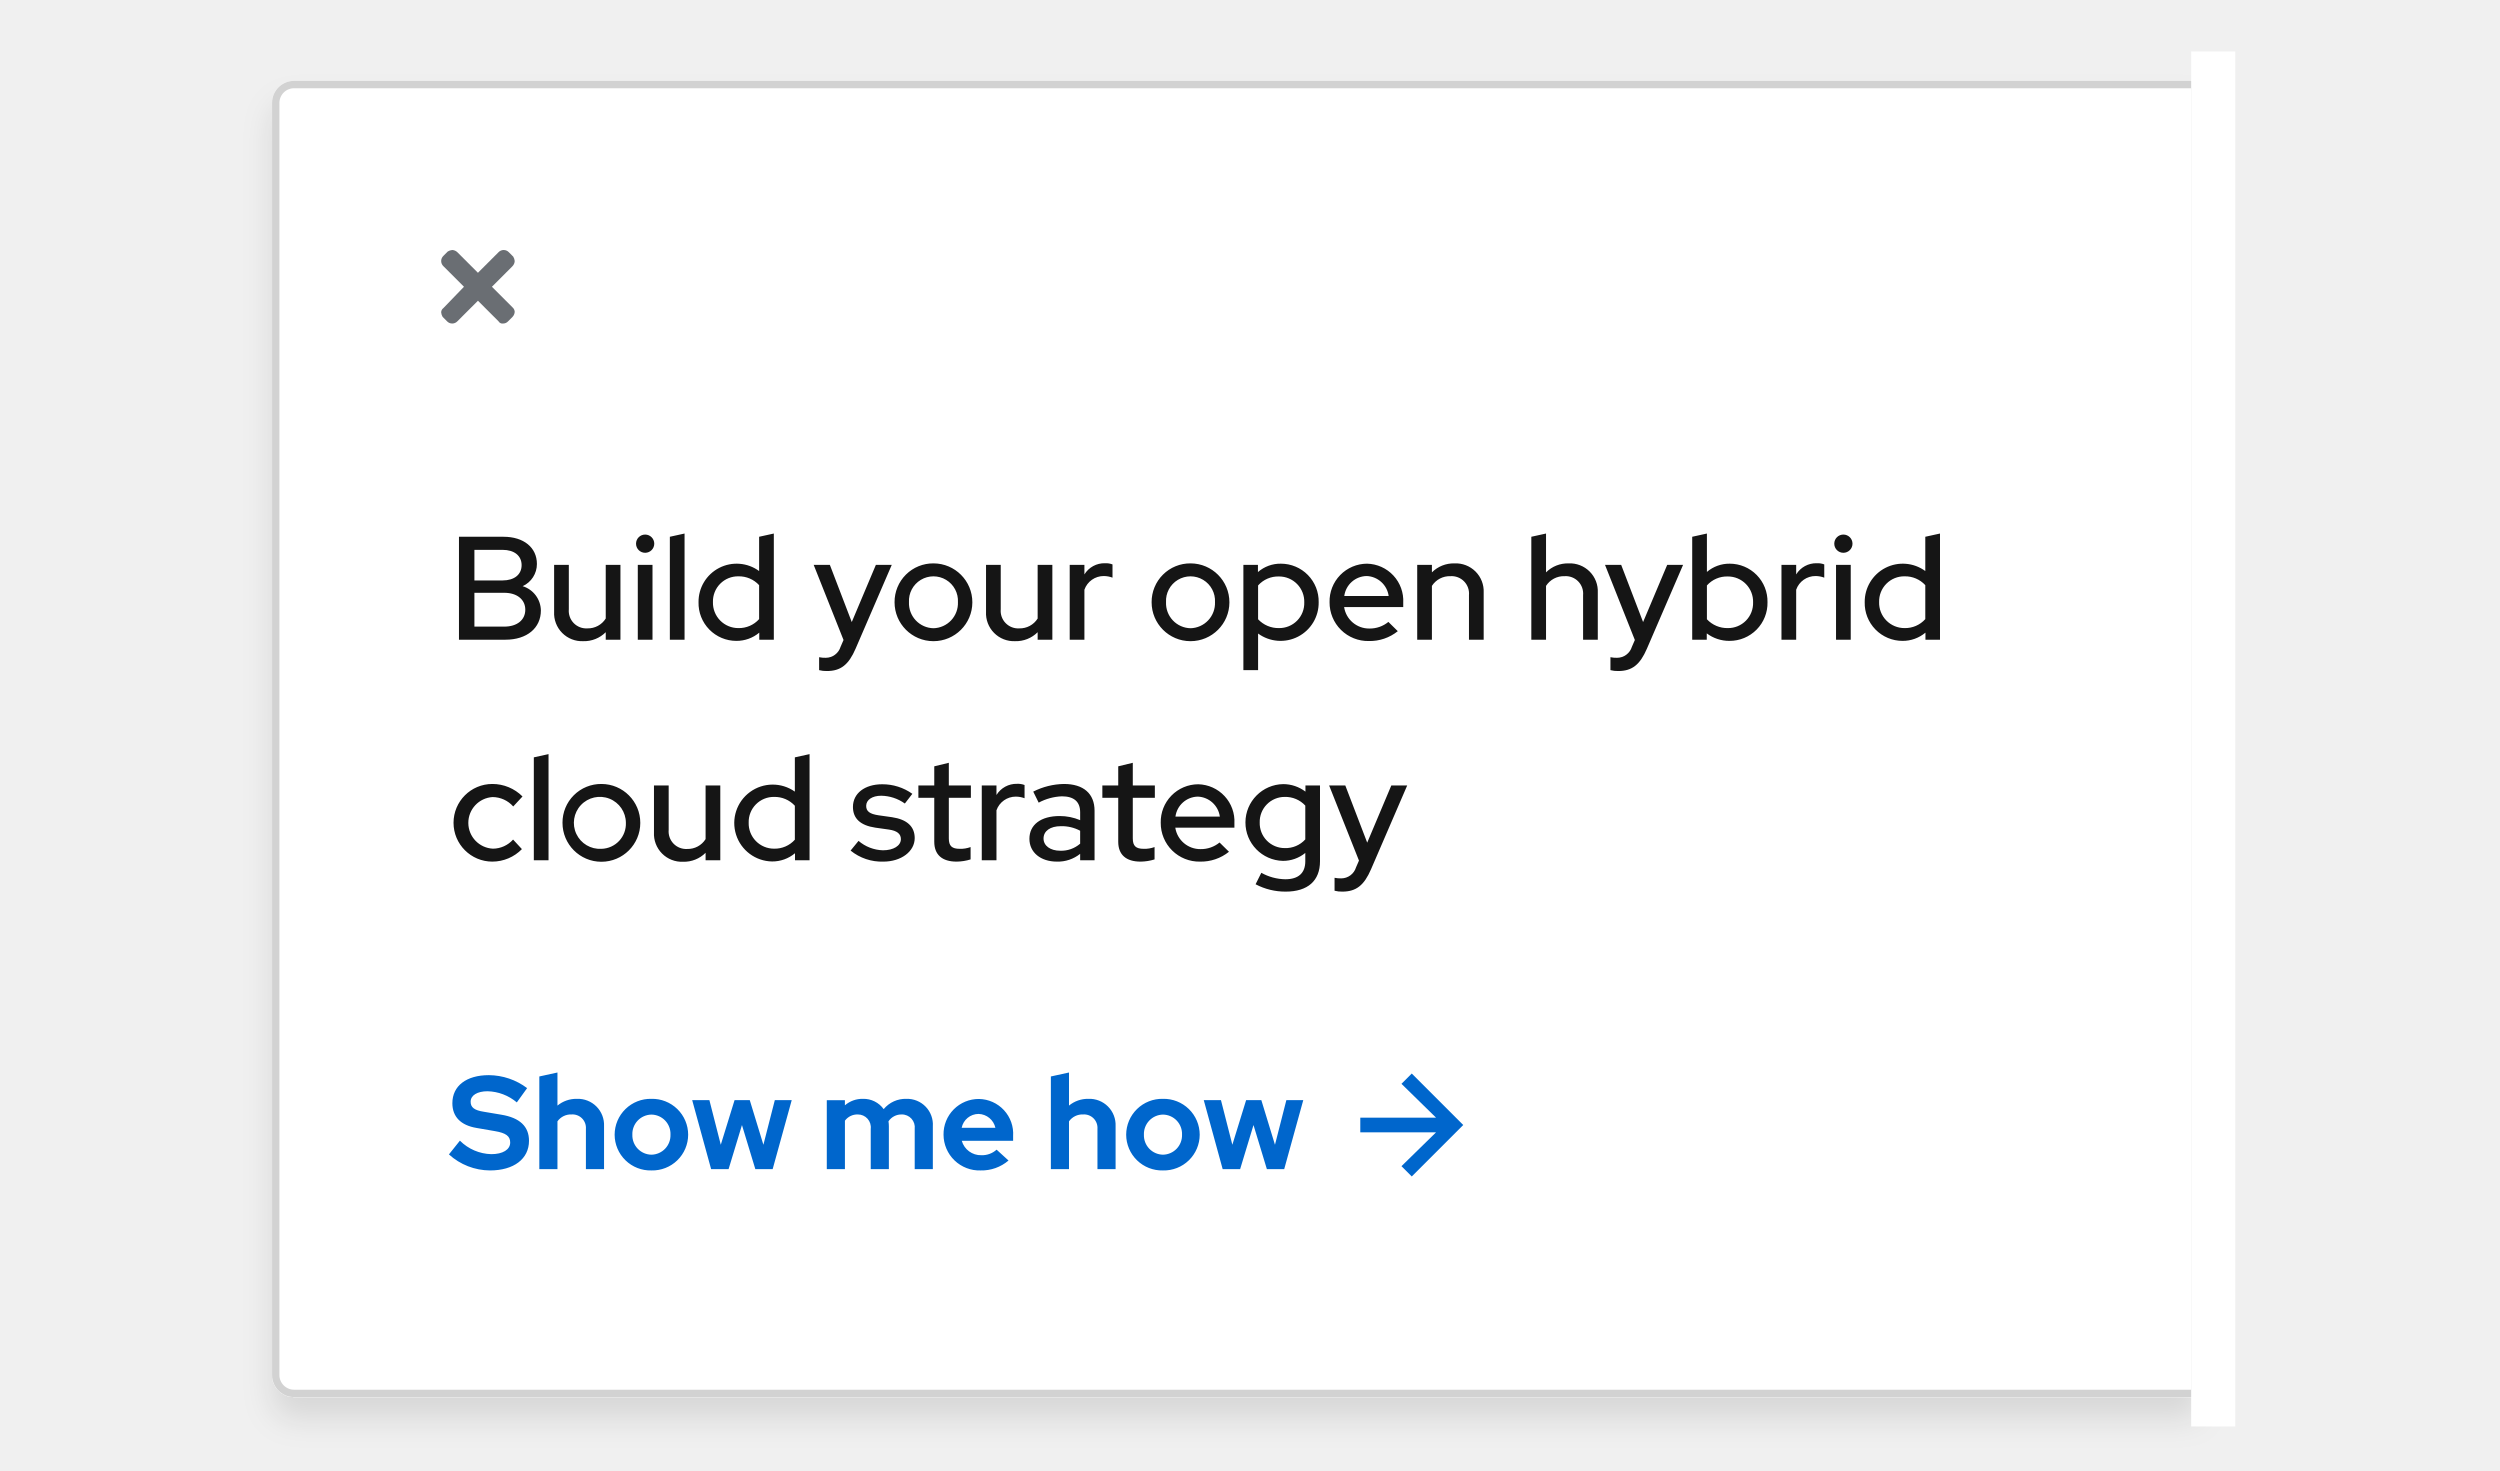
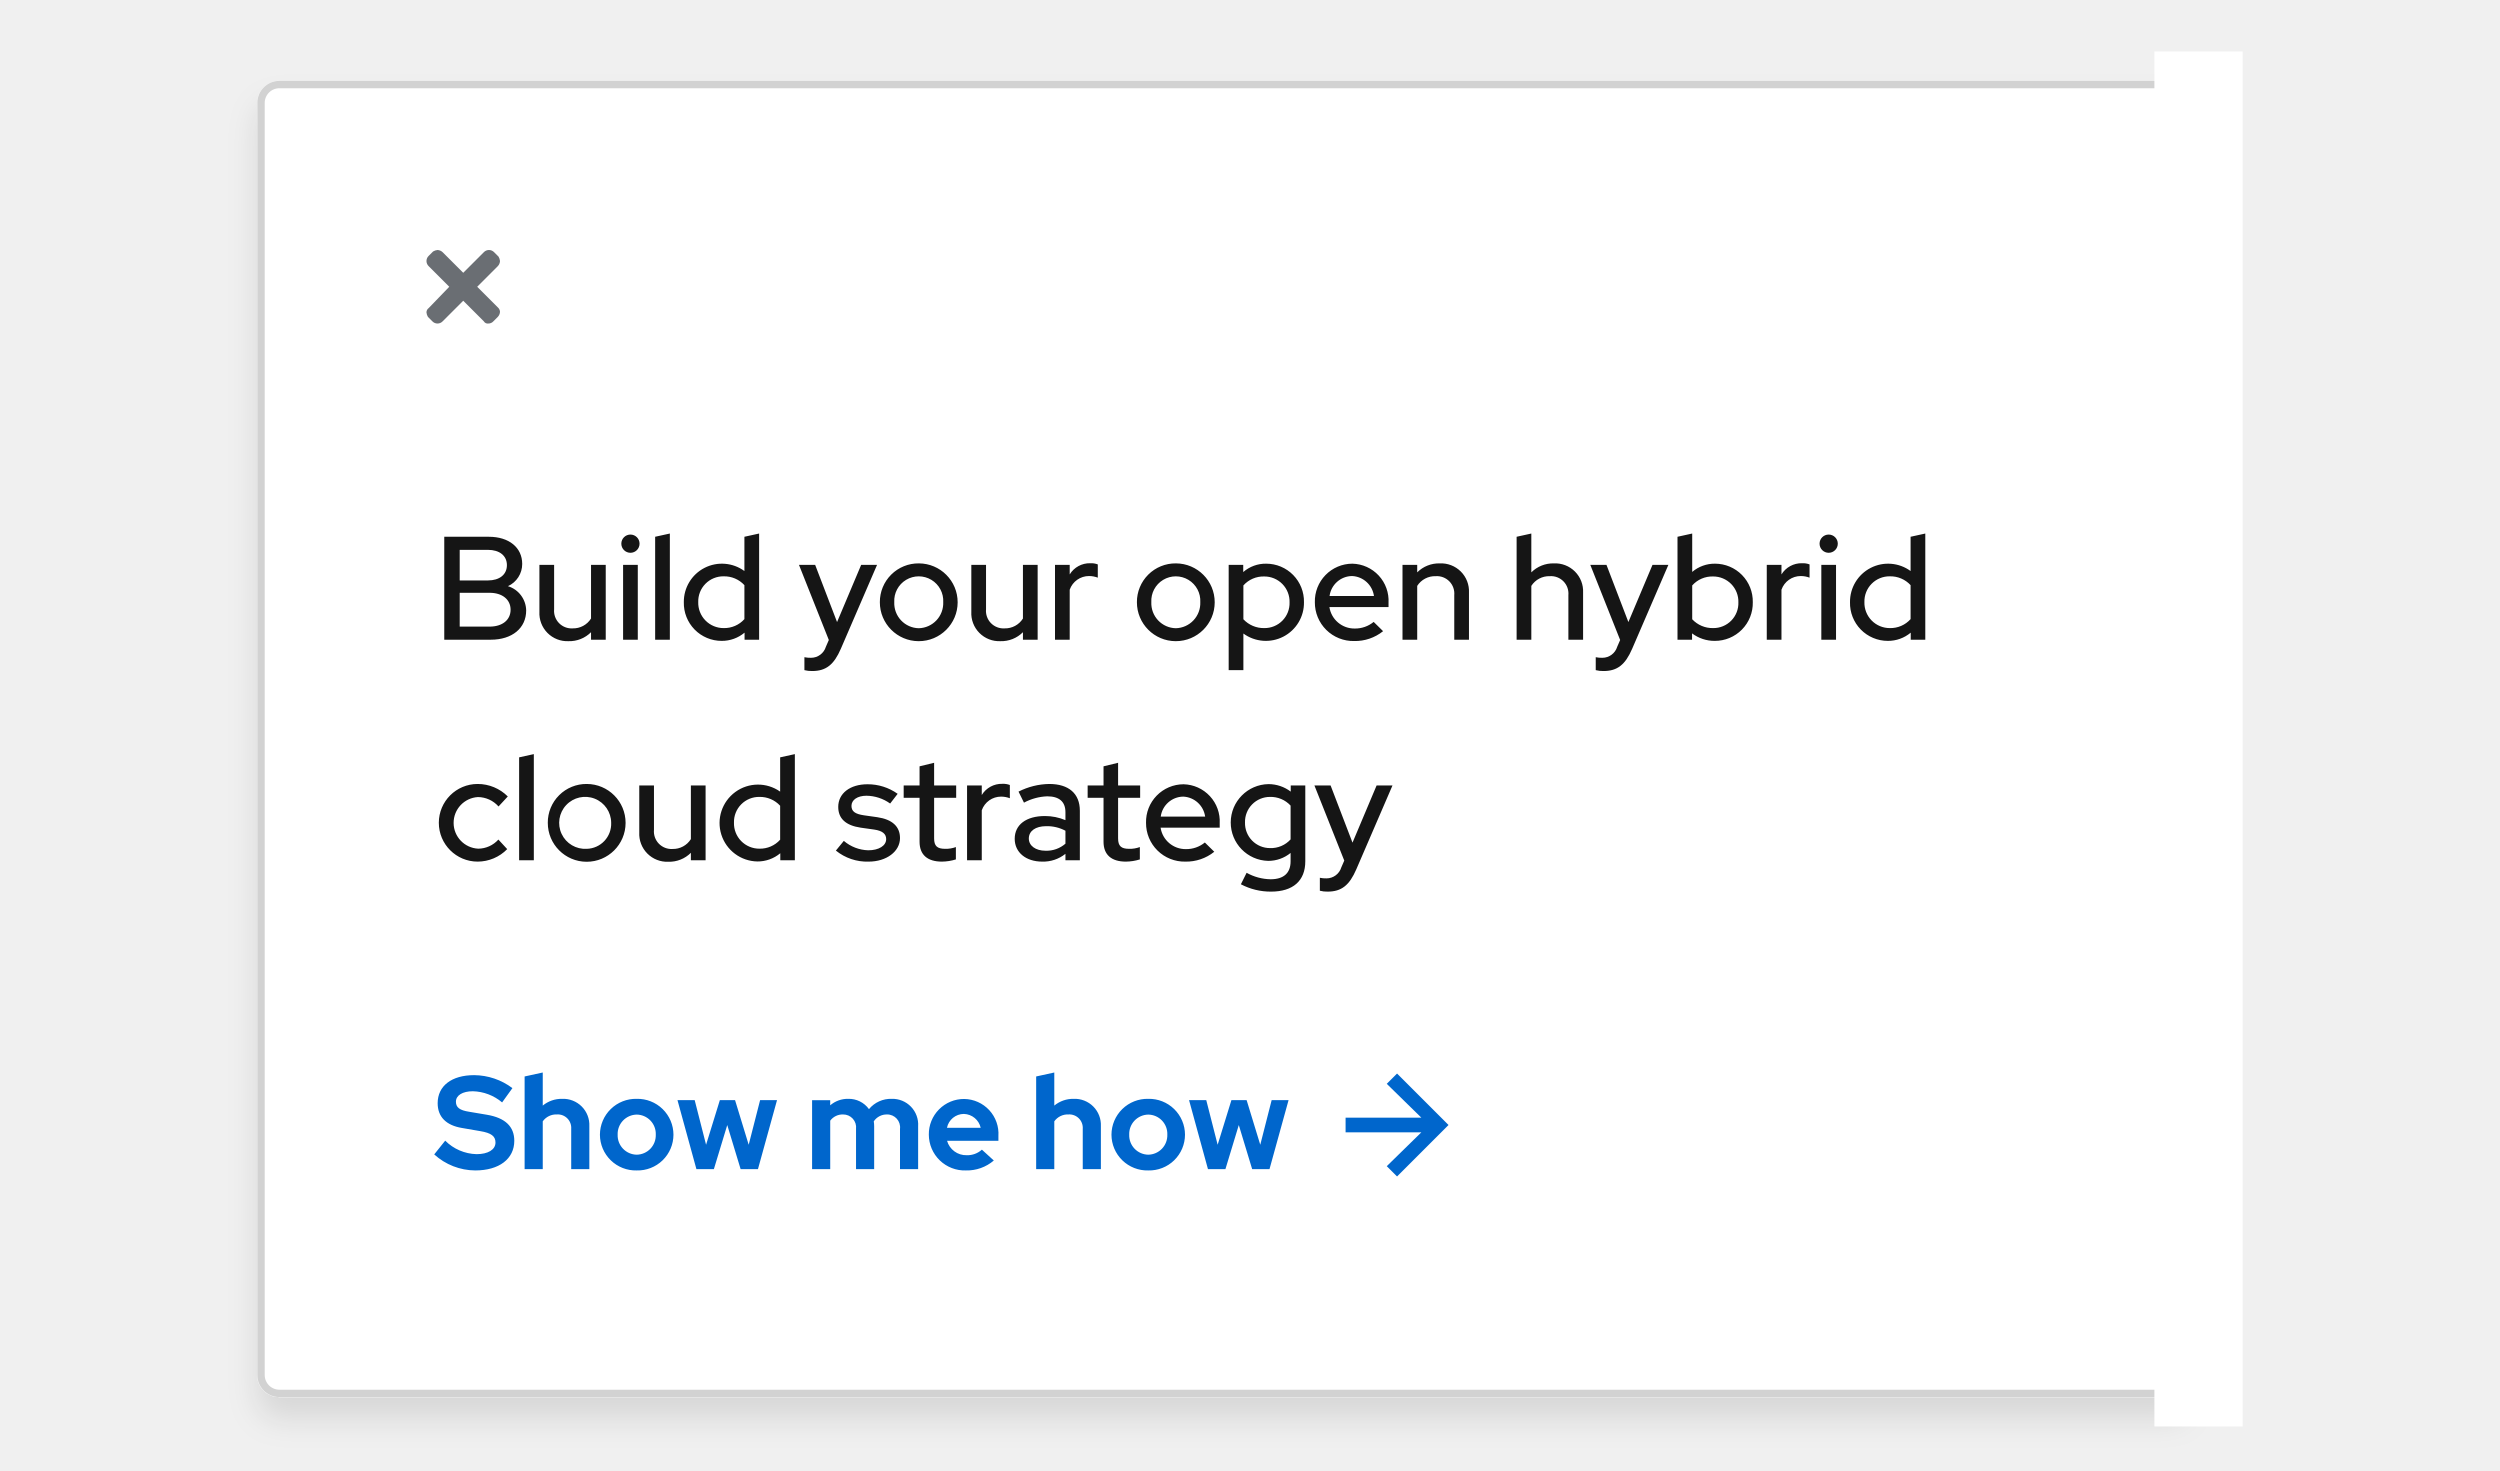
<svg xmlns="http://www.w3.org/2000/svg" width="340" height="200" viewBox="0 0 340 200">
  <defs>
-     <filter id="Rectangle" x="31" y="8" width="274" height="191" filterUnits="userSpaceOnUse">
+     <filter id="Rectangle" x="29" y="8" width="274" height="191" filterUnits="userSpaceOnUse">
      <feOffset dy="3" input="SourceAlpha" />
      <feGaussianBlur stdDeviation="2" result="blur" />
      <feFlood flood-opacity="0.102" />
      <feComposite operator="in" in2="blur" />
      <feComposite in="SourceGraphic" />
    </filter>
  </defs>
-   <g id="Sticky_card" data-name="Sticky card" transform="translate(-424 -580)">
-     <rect id="Rectangle-2" data-name="Rectangle" width="340" height="200" transform="translate(424 580)" fill="none" />
-     <g id="Sticky_card-2" data-name="Sticky card">
-       <g transform="matrix(1, 0, 0, 1, 424, 580)" filter="url(#Rectangle)">
-         <g id="Rectangle-3" data-name="Rectangle" transform="translate(37 11)" fill="#fff" stroke="#d2d2d2" stroke-width="1">
+   <g id="Sticky_card" data-name="Sticky card" transform="translate(-426 -580)">
+     <rect id="Rectangle-2" data-name="Rectangle" width="340" height="200" transform="translate(426 580)" fill="none" />
+     <g id="Card_Sticky_Light_theme" data-name="Card / Sticky / Light theme" transform="translate(461 591)">
+       <g transform="matrix(1, 0, 0, 1, -35, -11)" filter="url(#Rectangle)">
+         <g id="Rectangle-3" data-name="Rectangle" transform="translate(35 11)" fill="#fff" stroke="#d2d2d2" stroke-width="1">
          <path d="M3,0H262a0,0,0,0,1,0,0V179a0,0,0,0,1,0,0H3a3,3,0,0,1-3-3V3A3,3,0,0,1,3,0Z" stroke="none" />
          <path d="M3,.5H261a.5.5,0,0,1,.5.5V178a.5.5,0,0,1-.5.5H3A2.5,2.5,0,0,1,.5,176V3A2.5,2.5,0,0,1,3,.5Z" fill="none" />
        </g>
      </g>
-       <g id="Call_to_action" data-name="Call to action">
-         <path id="Arrow" d="M7,0,5.6,1.4,10.3,6H0V8H10.3L5.6,12.6,7,14l7-7Z" transform="translate(609 726)" fill="#06c" />
-         <path id="Path" d="M.054-2A8.354,8.354,0,0,0,5.634.18c3.24,0,5.31-1.566,5.31-4.032C10.944-5.8,9.7-6.984,7.182-7.4l-2.376-.4c-1.3-.2-1.8-.594-1.8-1.368,0-.864.9-1.422,2.3-1.422A6.412,6.412,0,0,1,9.288-9.072l1.4-1.944a8.754,8.754,0,0,0-5.2-1.764C2.43-12.78.522-11.322.522-8.964c0,1.836,1.134,3.006,3.294,3.366l2.5.432c1.494.252,2.07.684,2.07,1.548,0,.972-1.008,1.584-2.574,1.584A6.242,6.242,0,0,1,1.548-3.87ZM12.348,0h2.466V-6.5a2.246,2.246,0,0,1,1.926-.936,1.829,1.829,0,0,1,1.944,1.962V0H21.15V-5.832a3.558,3.558,0,0,0-3.708-3.726,4.026,4.026,0,0,0-2.628.918v-4.5l-2.466.54ZM22.59-4.68a4.873,4.873,0,0,0,5,4.86,4.873,4.873,0,0,0,5-4.86,4.888,4.888,0,0,0-5-4.878A4.888,4.888,0,0,0,22.59-4.68Zm5,2.718A2.634,2.634,0,0,1,25-4.68a2.638,2.638,0,0,1,2.592-2.736A2.627,2.627,0,0,1,30.186-4.68,2.634,2.634,0,0,1,27.594-1.962ZM38.088,0l1.818-5.994L41.724,0h2.358l2.592-9.378h-2.3L42.822-3.312,40.968-9.378H38.9L37.026-3.312,35.478-9.378h-2.34L35.712,0ZM51.444,0H53.91V-6.588a2.093,2.093,0,0,1,1.746-.846A1.75,1.75,0,0,1,57.42-5.472V0h2.466V-5.832a3.992,3.992,0,0,0-.054-.666,2.111,2.111,0,0,1,1.8-.936A1.75,1.75,0,0,1,63.4-5.472V0h2.466V-5.832A3.5,3.5,0,0,0,62.28-9.558a3.859,3.859,0,0,0-3.1,1.4,3.366,3.366,0,0,0-2.826-1.4,3.647,3.647,0,0,0-2.448.882v-.7H51.444ZM76.158-1.17l-1.62-1.476a2.952,2.952,0,0,1-2.07.756A2.7,2.7,0,0,1,69.8-3.852h6.984V-4.5a4.733,4.733,0,0,0-4.644-5.04A4.787,4.787,0,0,0,67.32-4.68,4.882,4.882,0,0,0,72.36.18,5.622,5.622,0,0,0,76.158-1.17ZM72.09-7.506a2.419,2.419,0,0,1,2.286,1.89h-4.59A2.355,2.355,0,0,1,72.09-7.506ZM81.918,0h2.466V-6.5a2.246,2.246,0,0,1,1.926-.936,1.829,1.829,0,0,1,1.944,1.962V0H90.72V-5.832a3.558,3.558,0,0,0-3.708-3.726,4.025,4.025,0,0,0-2.628.918v-4.5l-2.466.54ZM92.16-4.68a4.873,4.873,0,0,0,5,4.86,4.873,4.873,0,0,0,5-4.86,4.888,4.888,0,0,0-5-4.878A4.888,4.888,0,0,0,92.16-4.68Zm5,2.718A2.634,2.634,0,0,1,94.572-4.68a2.638,2.638,0,0,1,2.592-2.736A2.627,2.627,0,0,1,99.756-4.68,2.634,2.634,0,0,1,97.164-1.962ZM107.658,0l1.818-5.994L111.294,0h2.358l2.592-9.378h-2.3l-1.548,6.066-1.854-6.066h-2.07L106.6-3.312l-1.548-6.066h-2.34L105.282,0Z" transform="translate(485 739)" fill="#06c" />
-       </g>
-       <path id="Path-2" data-name="Path" d="M1.42,6V20H7.74c2.92,0,4.82-1.58,4.82-3.98a3.516,3.516,0,0,0-2.48-3.3A3.311,3.311,0,0,0,12.02,9.7c0-2.24-1.8-3.7-4.54-3.7ZM7.36,7.78c1.58,0,2.58.8,2.58,2.08s-1,2.08-2.58,2.08H3.52V7.78Zm.22,10.44H3.52v-4.6H7.58c1.74,0,2.86.92,2.86,2.3C10.44,17.32,9.32,18.22,7.58,18.22Zm8.78-8.4h-2V16.2a3.8,3.8,0,0,0,3.96,4,4.16,4.16,0,0,0,3.06-1.22V20h2V9.82h-2v7.3a2.86,2.86,0,0,1-2.5,1.34,2.385,2.385,0,0,1-2.52-2.6ZM26.74,8.18a1.24,1.24,0,1,0,0-2.48,1.24,1.24,0,0,0,0,2.48Zm1,1.64h-2V20h2ZM32.1,5.56,30.1,6V20h2ZM42.26,20h1.98V5.56l-2,.44v4.66A5.181,5.181,0,0,0,34,14.9a5.141,5.141,0,0,0,5.14,5.26,4.808,4.808,0,0,0,3.12-1.12Zm-6.3-5.12a3.408,3.408,0,0,1,3.46-3.5,3.722,3.722,0,0,1,2.82,1.2V17.2a3.668,3.668,0,0,1-2.82,1.22A3.442,3.442,0,0,1,35.96,14.88Zm17.36,6.08a2.11,2.11,0,0,1-2.02,1.5,3.955,3.955,0,0,1-.9-.08v1.76a3.866,3.866,0,0,0,1.06.12c1.88,0,2.96-.86,3.9-3.04l4.92-11.4H58.12L54.84,17.6,51.86,9.82h-2.2l4.06,10.22Zm7.34-6.06a5.29,5.29,0,1,0,5.3-5.28A5.246,5.246,0,0,0,60.66,14.9Zm5.3,3.54a3.406,3.406,0,0,1-3.34-3.54,3.335,3.335,0,1,1,6.66,0A3.416,3.416,0,0,1,65.96,18.44ZM75.1,9.82h-2V16.2a3.8,3.8,0,0,0,3.96,4,4.16,4.16,0,0,0,3.06-1.22V20h2V9.82h-2v7.3a2.86,2.86,0,0,1-2.5,1.34,2.385,2.385,0,0,1-2.52-2.6ZM84.48,20h2V13.2a2.779,2.779,0,0,1,2.64-1.86,3.425,3.425,0,0,1,1.18.22V9.76a2.541,2.541,0,0,0-1.02-.16,3.186,3.186,0,0,0-2.8,1.52V9.82h-2Zm11.14-5.1a5.29,5.29,0,1,0,5.3-5.28A5.246,5.246,0,0,0,95.62,14.9Zm5.3,3.54a3.406,3.406,0,0,1-3.34-3.54,3.335,3.335,0,1,1,6.66,0A3.416,3.416,0,0,1,100.92,18.44Zm7.18,5.7h2V19.16a5.181,5.181,0,0,0,8.24-4.26,5.136,5.136,0,0,0-5.14-5.24,4.645,4.645,0,0,0-3.12,1.14V9.82H108.1Zm4.84-12.74a3.421,3.421,0,0,1,3.44,3.52,3.392,3.392,0,0,1-3.44,3.5,3.774,3.774,0,0,1-2.84-1.2v-4.6A3.651,3.651,0,0,1,112.94,11.4Zm16.16,7.44-1.28-1.26a3.96,3.96,0,0,1-2.58.9,3.434,3.434,0,0,1-3.44-2.92h8.04v-.58a5.041,5.041,0,0,0-4.92-5.32,5.115,5.115,0,0,0-5.1,5.24,5.238,5.238,0,0,0,5.34,5.28A6.072,6.072,0,0,0,129.1,18.84Zm-4.22-7.5a3.149,3.149,0,0,1,2.98,2.72h-6.04A3.126,3.126,0,0,1,124.88,11.34ZM131.74,20h2V12.68a2.877,2.877,0,0,1,2.52-1.32,2.369,2.369,0,0,1,2.52,2.58V20h2V13.6a3.8,3.8,0,0,0-3.98-3.98,4.192,4.192,0,0,0-3.06,1.22V9.82h-2Zm15.52,0h2V12.68a2.877,2.877,0,0,1,2.52-1.32,2.369,2.369,0,0,1,2.52,2.58V20h2V13.6a3.8,3.8,0,0,0-3.98-3.98,4.192,4.192,0,0,0-3.06,1.22V5.56l-2,.44Zm13.68.96a2.11,2.11,0,0,1-2.02,1.5,3.955,3.955,0,0,1-.9-.08v1.76a3.866,3.866,0,0,0,1.06.12c1.88,0,2.96-.86,3.9-3.04l4.92-11.4h-2.16l-3.28,7.78-2.98-7.78h-2.2l4.06,10.22Zm18.44-6.06a5.136,5.136,0,0,0-5.14-5.24,4.716,4.716,0,0,0-3.1,1.12V5.56l-2,.44V20h1.98v-.86a5.087,5.087,0,0,0,3.08,1.02A5.149,5.149,0,0,0,179.38,14.9Zm-5.4-3.5a3.421,3.421,0,0,1,3.44,3.52,3.392,3.392,0,0,1-3.44,3.5,3.775,3.775,0,0,1-2.84-1.2v-4.6A3.651,3.651,0,0,1,173.98,11.4Zm7.3,8.6h2V13.2a2.779,2.779,0,0,1,2.64-1.86,3.426,3.426,0,0,1,1.18.22V9.76a2.541,2.541,0,0,0-1.02-.16,3.186,3.186,0,0,0-2.8,1.52V9.82h-2ZM189.7,8.18a1.24,1.24,0,1,0,0-2.48,1.24,1.24,0,0,0,0,2.48Zm1,1.64h-2V20h2ZM200.86,20h1.98V5.56l-2,.44v4.66a5.181,5.181,0,0,0-8.24,4.24,5.141,5.141,0,0,0,5.14,5.26,4.808,4.808,0,0,0,3.12-1.12Zm-6.3-5.12a3.408,3.408,0,0,1,3.46-3.5,3.722,3.722,0,0,1,2.82,1.2V17.2a3.668,3.668,0,0,1-2.82,1.22A3.442,3.442,0,0,1,194.56,14.88ZM6.04,48.42A3.515,3.515,0,0,1,6,41.4a3.784,3.784,0,0,1,2.8,1.28l1.26-1.36a5.779,5.779,0,0,0-4.1-1.7,5.28,5.28,0,0,0,0,10.56,5.63,5.63,0,0,0,4.02-1.7l-1.2-1.3A3.71,3.71,0,0,1,6.04,48.42ZM13.6,35.56l-2,.44V50h2Zm1.9,9.34a5.29,5.29,0,1,0,5.3-5.28A5.246,5.246,0,0,0,15.5,44.9Zm5.3,3.54a3.537,3.537,0,1,1,3.32-3.54A3.406,3.406,0,0,1,20.8,48.44Zm9.14-8.62h-2V46.2a3.8,3.8,0,0,0,3.96,4,4.16,4.16,0,0,0,3.06-1.22V50h2V39.82h-2v7.3a2.86,2.86,0,0,1-2.5,1.34,2.385,2.385,0,0,1-2.52-2.6ZM47.12,50H49.1V35.56l-2,.44v4.66a5.228,5.228,0,1,0-3.1,9.5,4.808,4.808,0,0,0,3.12-1.12Zm-6.3-5.12a3.408,3.408,0,0,1,3.46-3.5,3.722,3.722,0,0,1,2.82,1.2V47.2a3.668,3.668,0,0,1-2.82,1.22A3.442,3.442,0,0,1,40.82,44.88Zm13.86,3.8a6.714,6.714,0,0,0,4.46,1.5c2.42,0,4.26-1.38,4.26-3.2,0-1.58-1.06-2.54-3.08-2.84l-1.84-.26c-1.2-.18-1.68-.54-1.68-1.28,0-.82.82-1.38,2.04-1.38a5.659,5.659,0,0,1,3.22,1.06l1.02-1.32a6.981,6.981,0,0,0-4.1-1.3C56.6,39.66,55,40.9,55,42.74c0,1.58,1.02,2.52,3.04,2.82l1.84.26c1.12.16,1.64.58,1.64,1.3,0,.9-1,1.52-2.44,1.52a5.335,5.335,0,0,1-3.32-1.28Zm11.38-1.2c0,1.76,1.06,2.7,3.04,2.7a6.624,6.624,0,0,0,1.9-.3V48.2a3.929,3.929,0,0,1-1.46.24c-1.08,0-1.5-.38-1.5-1.42V41.5h3V39.82h-3V36.74l-1.98.48v2.6H63.9V41.5h2.16ZM72.52,50h2V43.2a2.779,2.779,0,0,1,2.64-1.86,3.425,3.425,0,0,1,1.18.22v-1.8a2.541,2.541,0,0,0-1.02-.16,3.186,3.186,0,0,0-2.8,1.52v-1.3h-2Zm10.22.18a4.829,4.829,0,0,0,3.16-1.06V50h1.96V43.26c0-2.34-1.52-3.64-4.16-3.64a9.528,9.528,0,0,0-4.18,1.04l.74,1.5a7.236,7.236,0,0,1,3.16-.86c1.62,0,2.48.72,2.48,2.16v1.08a7.187,7.187,0,0,0-2.78-.56c-2.56,0-4.12,1.18-4.12,3.1C79,48.92,80.52,50.18,82.74,50.18Zm-1.82-3.14c0-1.02.9-1.68,2.36-1.68a5.287,5.287,0,0,1,2.62.62v1.76a3.915,3.915,0,0,1-2.7.96C81.84,48.7,80.92,48.02,80.92,47.04Zm10.16.44c0,1.76,1.06,2.7,3.04,2.7a6.624,6.624,0,0,0,1.9-.3V48.2a3.929,3.929,0,0,1-1.46.24c-1.08,0-1.5-.38-1.5-1.42V41.5h3V39.82h-3V36.74l-1.98.48v2.6H88.92V41.5h2.16Zm15.06,1.36-1.28-1.26a3.96,3.96,0,0,1-2.58.9,3.434,3.434,0,0,1-3.44-2.92h8.04v-.58a5.041,5.041,0,0,0-4.92-5.32,5.115,5.115,0,0,0-5.1,5.24,5.238,5.238,0,0,0,5.34,5.28A6.072,6.072,0,0,0,106.14,48.84Zm-4.22-7.5a3.149,3.149,0,0,1,2.98,2.72H98.86A3.126,3.126,0,0,1,101.92,41.34Zm11.56,8.74A4.786,4.786,0,0,0,116.52,49v1.14c0,1.6-.94,2.44-2.72,2.44a6.893,6.893,0,0,1-3.26-.88l-.78,1.56a8.634,8.634,0,0,0,4.1,1c3,0,4.66-1.48,4.66-4.12V39.82h-1.98v.84a5,5,0,0,0-3.02-1.02,5.221,5.221,0,0,0-.04,10.44Zm-3.16-5.22a3.391,3.391,0,0,1,3.4-3.48,3.671,3.671,0,0,1,2.8,1.18v4.6a3.6,3.6,0,0,1-2.8,1.18A3.391,3.391,0,0,1,110.32,44.86Zm13.1,6.1a2.11,2.11,0,0,1-2.02,1.5,3.955,3.955,0,0,1-.9-.08v1.76a3.866,3.866,0,0,0,1.06.12c1.88,0,2.96-.86,3.9-3.04l4.92-11.4h-2.16l-3.28,7.78-2.98-7.78h-2.2l4.06,10.22Z" transform="translate(485 647)" fill="#151515" />
-       <g id="Close_Gray" data-name="Close / Gray" transform="translate(477 607)">
-         <rect id="Rectangle-4" data-name="Rectangle" width="24" height="24" fill="none" />
-         <path id="Icon" d="M10.9,9l2.8,2.8a.864.864,0,0,1,.3.6,1.08,1.08,0,0,1-.3.7l-.6.6a.908.908,0,0,1-.7.3.6.6,0,0,1-.6-.3L9,10.9,6.2,13.7a.967.967,0,0,1-1.4,0l-.6-.6a1.421,1.421,0,0,1-.2-.6.713.713,0,0,1,.3-.6L7.1,9,4.3,6.2a.967.967,0,0,1,0-1.4l.6-.6A1.421,1.421,0,0,1,5.5,4a1.08,1.08,0,0,1,.7.3L9,7.1l2.8-2.8a.967.967,0,0,1,1.4,0l.6.6a1.421,1.421,0,0,1,.2.6,1.08,1.08,0,0,1-.3.7Z" transform="translate(3 3)" fill="#6a6e73" fill-rule="evenodd" />
+       <path id="Arrow" d="M7,0,5.6,1.4,10.3,6H0V8H10.3L5.6,12.6,7,14l7-7Z" transform="translate(148 135)" fill="#06c" />
+       <path id="Path" d="M.054-2A8.354,8.354,0,0,0,5.634.18c3.24,0,5.31-1.566,5.31-4.032C10.944-5.8,9.7-6.984,7.182-7.4l-2.376-.4c-1.3-.2-1.8-.594-1.8-1.368,0-.864.9-1.422,2.3-1.422A6.412,6.412,0,0,1,9.288-9.072l1.4-1.944a8.754,8.754,0,0,0-5.2-1.764C2.43-12.78.522-11.322.522-8.964c0,1.836,1.134,3.006,3.294,3.366l2.5.432c1.494.252,2.07.684,2.07,1.548,0,.972-1.008,1.584-2.574,1.584A6.242,6.242,0,0,1,1.548-3.87ZM12.348,0h2.466V-6.5a2.246,2.246,0,0,1,1.926-.936,1.829,1.829,0,0,1,1.944,1.962V0H21.15V-5.832a3.558,3.558,0,0,0-3.708-3.726,4.026,4.026,0,0,0-2.628.918v-4.5l-2.466.54ZM22.59-4.68a4.873,4.873,0,0,0,5,4.86,4.873,4.873,0,0,0,5-4.86,4.888,4.888,0,0,0-5-4.878A4.888,4.888,0,0,0,22.59-4.68Zm5,2.718A2.634,2.634,0,0,1,25-4.68a2.638,2.638,0,0,1,2.592-2.736A2.627,2.627,0,0,1,30.186-4.68,2.634,2.634,0,0,1,27.594-1.962ZM38.088,0l1.818-5.994L41.724,0h2.358l2.592-9.378h-2.3L42.822-3.312,40.968-9.378H38.9L37.026-3.312,35.478-9.378h-2.34L35.712,0ZM51.444,0H53.91V-6.588a2.093,2.093,0,0,1,1.746-.846A1.75,1.75,0,0,1,57.42-5.472V0h2.466V-5.832a3.992,3.992,0,0,0-.054-.666,2.111,2.111,0,0,1,1.8-.936A1.75,1.75,0,0,1,63.4-5.472V0h2.466V-5.832A3.5,3.5,0,0,0,62.28-9.558a3.859,3.859,0,0,0-3.1,1.4,3.366,3.366,0,0,0-2.826-1.4,3.647,3.647,0,0,0-2.448.882v-.7H51.444ZM76.158-1.17l-1.62-1.476a2.952,2.952,0,0,1-2.07.756A2.7,2.7,0,0,1,69.8-3.852h6.984V-4.5a4.733,4.733,0,0,0-4.644-5.04A4.787,4.787,0,0,0,67.32-4.68,4.882,4.882,0,0,0,72.36.18,5.622,5.622,0,0,0,76.158-1.17ZM72.09-7.506a2.419,2.419,0,0,1,2.286,1.89h-4.59A2.355,2.355,0,0,1,72.09-7.506ZM81.918,0h2.466V-6.5a2.246,2.246,0,0,1,1.926-.936,1.829,1.829,0,0,1,1.944,1.962V0H90.72V-5.832a3.558,3.558,0,0,0-3.708-3.726,4.025,4.025,0,0,0-2.628.918v-4.5l-2.466.54ZM92.16-4.68a4.873,4.873,0,0,0,5,4.86,4.873,4.873,0,0,0,5-4.86,4.888,4.888,0,0,0-5-4.878A4.888,4.888,0,0,0,92.16-4.68Zm5,2.718A2.634,2.634,0,0,1,94.572-4.68a2.638,2.638,0,0,1,2.592-2.736A2.627,2.627,0,0,1,99.756-4.68,2.634,2.634,0,0,1,97.164-1.962ZM107.658,0l1.818-5.994L111.294,0h2.358l2.592-9.378h-2.3l-1.548,6.066-1.854-6.066h-2.07L106.6-3.312l-1.548-6.066h-2.34L105.282,0Z" transform="translate(24 148)" fill="#06c" />
+       <path id="Path-2" data-name="Path" d="M1.42,6V20H7.74c2.92,0,4.82-1.58,4.82-3.98a3.516,3.516,0,0,0-2.48-3.3A3.311,3.311,0,0,0,12.02,9.7c0-2.24-1.8-3.7-4.54-3.7ZM7.36,7.78c1.58,0,2.58.8,2.58,2.08s-1,2.08-2.58,2.08H3.52V7.78Zm.22,10.44H3.52v-4.6H7.58c1.74,0,2.86.92,2.86,2.3C10.44,17.32,9.32,18.22,7.58,18.22Zm8.78-8.4h-2V16.2a3.8,3.8,0,0,0,3.96,4,4.16,4.16,0,0,0,3.06-1.22V20h2V9.82h-2v7.3a2.86,2.86,0,0,1-2.5,1.34,2.385,2.385,0,0,1-2.52-2.6ZM26.74,8.18a1.24,1.24,0,1,0,0-2.48,1.24,1.24,0,0,0,0,2.48Zm1,1.64h-2V20h2ZM32.1,5.56,30.1,6V20h2ZM42.26,20h1.98V5.56l-2,.44v4.66A5.181,5.181,0,0,0,34,14.9a5.141,5.141,0,0,0,5.14,5.26,4.808,4.808,0,0,0,3.12-1.12Zm-6.3-5.12a3.408,3.408,0,0,1,3.46-3.5,3.722,3.722,0,0,1,2.82,1.2V17.2a3.668,3.668,0,0,1-2.82,1.22A3.442,3.442,0,0,1,35.96,14.88Zm17.36,6.08a2.11,2.11,0,0,1-2.02,1.5,3.955,3.955,0,0,1-.9-.08v1.76a3.866,3.866,0,0,0,1.06.12c1.88,0,2.96-.86,3.9-3.04l4.92-11.4H58.12L54.84,17.6,51.86,9.82h-2.2l4.06,10.22Zm7.34-6.06a5.29,5.29,0,1,0,5.3-5.28A5.246,5.246,0,0,0,60.66,14.9Zm5.3,3.54a3.406,3.406,0,0,1-3.34-3.54,3.335,3.335,0,1,1,6.66,0A3.416,3.416,0,0,1,65.96,18.44ZM75.1,9.82h-2V16.2a3.8,3.8,0,0,0,3.96,4,4.16,4.16,0,0,0,3.06-1.22V20h2V9.82h-2v7.3a2.86,2.86,0,0,1-2.5,1.34,2.385,2.385,0,0,1-2.52-2.6ZM84.48,20h2V13.2a2.779,2.779,0,0,1,2.64-1.86,3.425,3.425,0,0,1,1.18.22V9.76a2.541,2.541,0,0,0-1.02-.16,3.186,3.186,0,0,0-2.8,1.52V9.82h-2Zm11.14-5.1a5.29,5.29,0,1,0,5.3-5.28A5.246,5.246,0,0,0,95.62,14.9Zm5.3,3.54a3.406,3.406,0,0,1-3.34-3.54,3.335,3.335,0,1,1,6.66,0A3.416,3.416,0,0,1,100.92,18.44Zm7.18,5.7h2V19.16a5.181,5.181,0,0,0,8.24-4.26,5.136,5.136,0,0,0-5.14-5.24,4.645,4.645,0,0,0-3.12,1.14V9.82H108.1Zm4.84-12.74a3.421,3.421,0,0,1,3.44,3.52,3.392,3.392,0,0,1-3.44,3.5,3.774,3.774,0,0,1-2.84-1.2v-4.6A3.651,3.651,0,0,1,112.94,11.4Zm16.16,7.44-1.28-1.26a3.96,3.96,0,0,1-2.58.9,3.434,3.434,0,0,1-3.44-2.92h8.04v-.58a5.041,5.041,0,0,0-4.92-5.32,5.115,5.115,0,0,0-5.1,5.24,5.238,5.238,0,0,0,5.34,5.28A6.072,6.072,0,0,0,129.1,18.84Zm-4.22-7.5a3.149,3.149,0,0,1,2.98,2.72h-6.04A3.126,3.126,0,0,1,124.88,11.34ZM131.74,20h2V12.68a2.877,2.877,0,0,1,2.52-1.32,2.369,2.369,0,0,1,2.52,2.58V20h2V13.6a3.8,3.8,0,0,0-3.98-3.98,4.192,4.192,0,0,0-3.06,1.22V9.82h-2Zm15.52,0h2V12.68a2.877,2.877,0,0,1,2.52-1.32,2.369,2.369,0,0,1,2.52,2.58V20h2V13.6a3.8,3.8,0,0,0-3.98-3.98,4.192,4.192,0,0,0-3.06,1.22V5.56l-2,.44Zm13.68.96a2.11,2.11,0,0,1-2.02,1.5,3.955,3.955,0,0,1-.9-.08v1.76a3.866,3.866,0,0,0,1.06.12c1.88,0,2.96-.86,3.9-3.04l4.92-11.4h-2.16l-3.28,7.78-2.98-7.78h-2.2l4.06,10.22Zm18.44-6.06a5.136,5.136,0,0,0-5.14-5.24,4.716,4.716,0,0,0-3.1,1.12V5.56l-2,.44V20h1.98v-.86a5.087,5.087,0,0,0,3.08,1.02A5.149,5.149,0,0,0,179.38,14.9Zm-5.4-3.5a3.421,3.421,0,0,1,3.44,3.52,3.392,3.392,0,0,1-3.44,3.5,3.775,3.775,0,0,1-2.84-1.2v-4.6A3.651,3.651,0,0,1,173.98,11.4Zm7.3,8.6h2V13.2a2.779,2.779,0,0,1,2.64-1.86,3.426,3.426,0,0,1,1.18.22V9.76a2.541,2.541,0,0,0-1.02-.16,3.186,3.186,0,0,0-2.8,1.52V9.82h-2ZM189.7,8.18a1.24,1.24,0,1,0,0-2.48,1.24,1.24,0,0,0,0,2.48Zm1,1.64h-2V20h2ZM200.86,20h1.98V5.56l-2,.44v4.66a5.181,5.181,0,0,0-8.24,4.24,5.141,5.141,0,0,0,5.14,5.26,4.808,4.808,0,0,0,3.12-1.12Zm-6.3-5.12a3.408,3.408,0,0,1,3.46-3.5,3.722,3.722,0,0,1,2.82,1.2V17.2a3.668,3.668,0,0,1-2.82,1.22A3.442,3.442,0,0,1,194.56,14.88ZM6.04,48.42A3.515,3.515,0,0,1,6,41.4a3.784,3.784,0,0,1,2.8,1.28l1.26-1.36a5.779,5.779,0,0,0-4.1-1.7,5.28,5.28,0,0,0,0,10.56,5.63,5.63,0,0,0,4.02-1.7l-1.2-1.3A3.71,3.71,0,0,1,6.04,48.42ZM13.6,35.56l-2,.44V50h2Zm1.9,9.34a5.29,5.29,0,1,0,5.3-5.28A5.246,5.246,0,0,0,15.5,44.9Zm5.3,3.54a3.537,3.537,0,1,1,3.32-3.54A3.406,3.406,0,0,1,20.8,48.44Zm9.14-8.62h-2V46.2a3.8,3.8,0,0,0,3.96,4,4.16,4.16,0,0,0,3.06-1.22V50h2V39.82h-2v7.3a2.86,2.86,0,0,1-2.5,1.34,2.385,2.385,0,0,1-2.52-2.6ZM47.12,50H49.1V35.56l-2,.44v4.66a5.228,5.228,0,1,0-3.1,9.5,4.808,4.808,0,0,0,3.12-1.12Zm-6.3-5.12a3.408,3.408,0,0,1,3.46-3.5,3.722,3.722,0,0,1,2.82,1.2V47.2a3.668,3.668,0,0,1-2.82,1.22A3.442,3.442,0,0,1,40.82,44.88Zm13.86,3.8a6.714,6.714,0,0,0,4.46,1.5c2.42,0,4.26-1.38,4.26-3.2,0-1.58-1.06-2.54-3.08-2.84l-1.84-.26c-1.2-.18-1.68-.54-1.68-1.28,0-.82.82-1.38,2.04-1.38a5.659,5.659,0,0,1,3.22,1.06l1.02-1.32a6.981,6.981,0,0,0-4.1-1.3C56.6,39.66,55,40.9,55,42.74c0,1.58,1.02,2.52,3.04,2.82l1.84.26c1.12.16,1.64.58,1.64,1.3,0,.9-1,1.52-2.44,1.52a5.335,5.335,0,0,1-3.32-1.28Zm11.38-1.2c0,1.76,1.06,2.7,3.04,2.7a6.624,6.624,0,0,0,1.9-.3V48.2a3.929,3.929,0,0,1-1.46.24c-1.08,0-1.5-.38-1.5-1.42V41.5h3V39.82h-3V36.74l-1.98.48v2.6H63.9V41.5h2.16ZM72.52,50h2V43.2a2.779,2.779,0,0,1,2.64-1.86,3.425,3.425,0,0,1,1.18.22v-1.8a2.541,2.541,0,0,0-1.02-.16,3.186,3.186,0,0,0-2.8,1.52v-1.3h-2Zm10.22.18a4.829,4.829,0,0,0,3.16-1.06V50h1.96V43.26c0-2.34-1.52-3.64-4.16-3.64a9.528,9.528,0,0,0-4.18,1.04l.74,1.5a7.236,7.236,0,0,1,3.16-.86c1.62,0,2.48.72,2.48,2.16v1.08a7.187,7.187,0,0,0-2.78-.56c-2.56,0-4.12,1.18-4.12,3.1C79,48.92,80.52,50.18,82.74,50.18Zm-1.82-3.14c0-1.02.9-1.68,2.36-1.68a5.287,5.287,0,0,1,2.62.62v1.76a3.915,3.915,0,0,1-2.7.96C81.84,48.7,80.92,48.02,80.92,47.04Zm10.16.44c0,1.76,1.06,2.7,3.04,2.7a6.624,6.624,0,0,0,1.9-.3V48.2a3.929,3.929,0,0,1-1.46.24c-1.08,0-1.5-.38-1.5-1.42V41.5h3V39.82h-3V36.74l-1.98.48v2.6H88.92V41.5h2.16Zm15.06,1.36-1.28-1.26a3.96,3.96,0,0,1-2.58.9,3.434,3.434,0,0,1-3.44-2.92h8.04v-.58a5.041,5.041,0,0,0-4.92-5.32,5.115,5.115,0,0,0-5.1,5.24,5.238,5.238,0,0,0,5.34,5.28A6.072,6.072,0,0,0,106.14,48.84Zm-4.22-7.5a3.149,3.149,0,0,1,2.98,2.72H98.86A3.126,3.126,0,0,1,101.92,41.34Zm11.56,8.74A4.786,4.786,0,0,0,116.52,49v1.14c0,1.6-.94,2.44-2.72,2.44a6.893,6.893,0,0,1-3.26-.88l-.78,1.56a8.634,8.634,0,0,0,4.1,1c3,0,4.66-1.48,4.66-4.12V39.82h-1.98v.84a5,5,0,0,0-3.02-1.02,5.221,5.221,0,0,0-.04,10.44Zm-3.16-5.22a3.391,3.391,0,0,1,3.4-3.48,3.671,3.671,0,0,1,2.8,1.18v4.6a3.6,3.6,0,0,1-2.8,1.18A3.391,3.391,0,0,1,110.32,44.86Zm13.1,6.1a2.11,2.11,0,0,1-2.02,1.5,3.955,3.955,0,0,1-.9-.08v1.76a3.866,3.866,0,0,0,1.06.12c1.88,0,2.96-.86,3.9-3.04l4.92-11.4h-2.16l-3.28,7.78-2.98-7.78h-2.2l4.06,10.22Z" transform="translate(24 56)" fill="#151515" />
+       <g id="UI_icon_-_Close_light_theme" data-name="UI icon - Close, light theme" transform="translate(23 23)">
+         <path id="Icon" d="M10.9,9l2.8,2.8a.864.864,0,0,1,.3.6,1.08,1.08,0,0,1-.3.7l-.6.6a.908.908,0,0,1-.7.3.6.6,0,0,1-.6-.3L9,10.9,6.2,13.7a.967.967,0,0,1-1.4,0l-.6-.6a1.421,1.421,0,0,1-.2-.6.713.713,0,0,1,.3-.6L7.1,9,4.3,6.2a.967.967,0,0,1,0-1.4l.6-.6A1.421,1.421,0,0,1,5.5,4a1.08,1.08,0,0,1,.7.3L9,7.1l2.8-2.8a.967.967,0,0,1,1.4,0l.6.6a1.421,1.421,0,0,1,.2.6,1.08,1.08,0,0,1-.3.7Z" transform="translate(-4 -4)" fill="#6a6e73" fill-rule="evenodd" />
      </g>
    </g>
-     <rect id="Rectangle-5" data-name="Rectangle" width="6" height="187" transform="translate(722 587)" fill="#fff" />
+     <rect id="Rectangle-4" data-name="Rectangle" width="12" height="187" transform="translate(719 587)" fill="#fff" />
  </g>
</svg>
